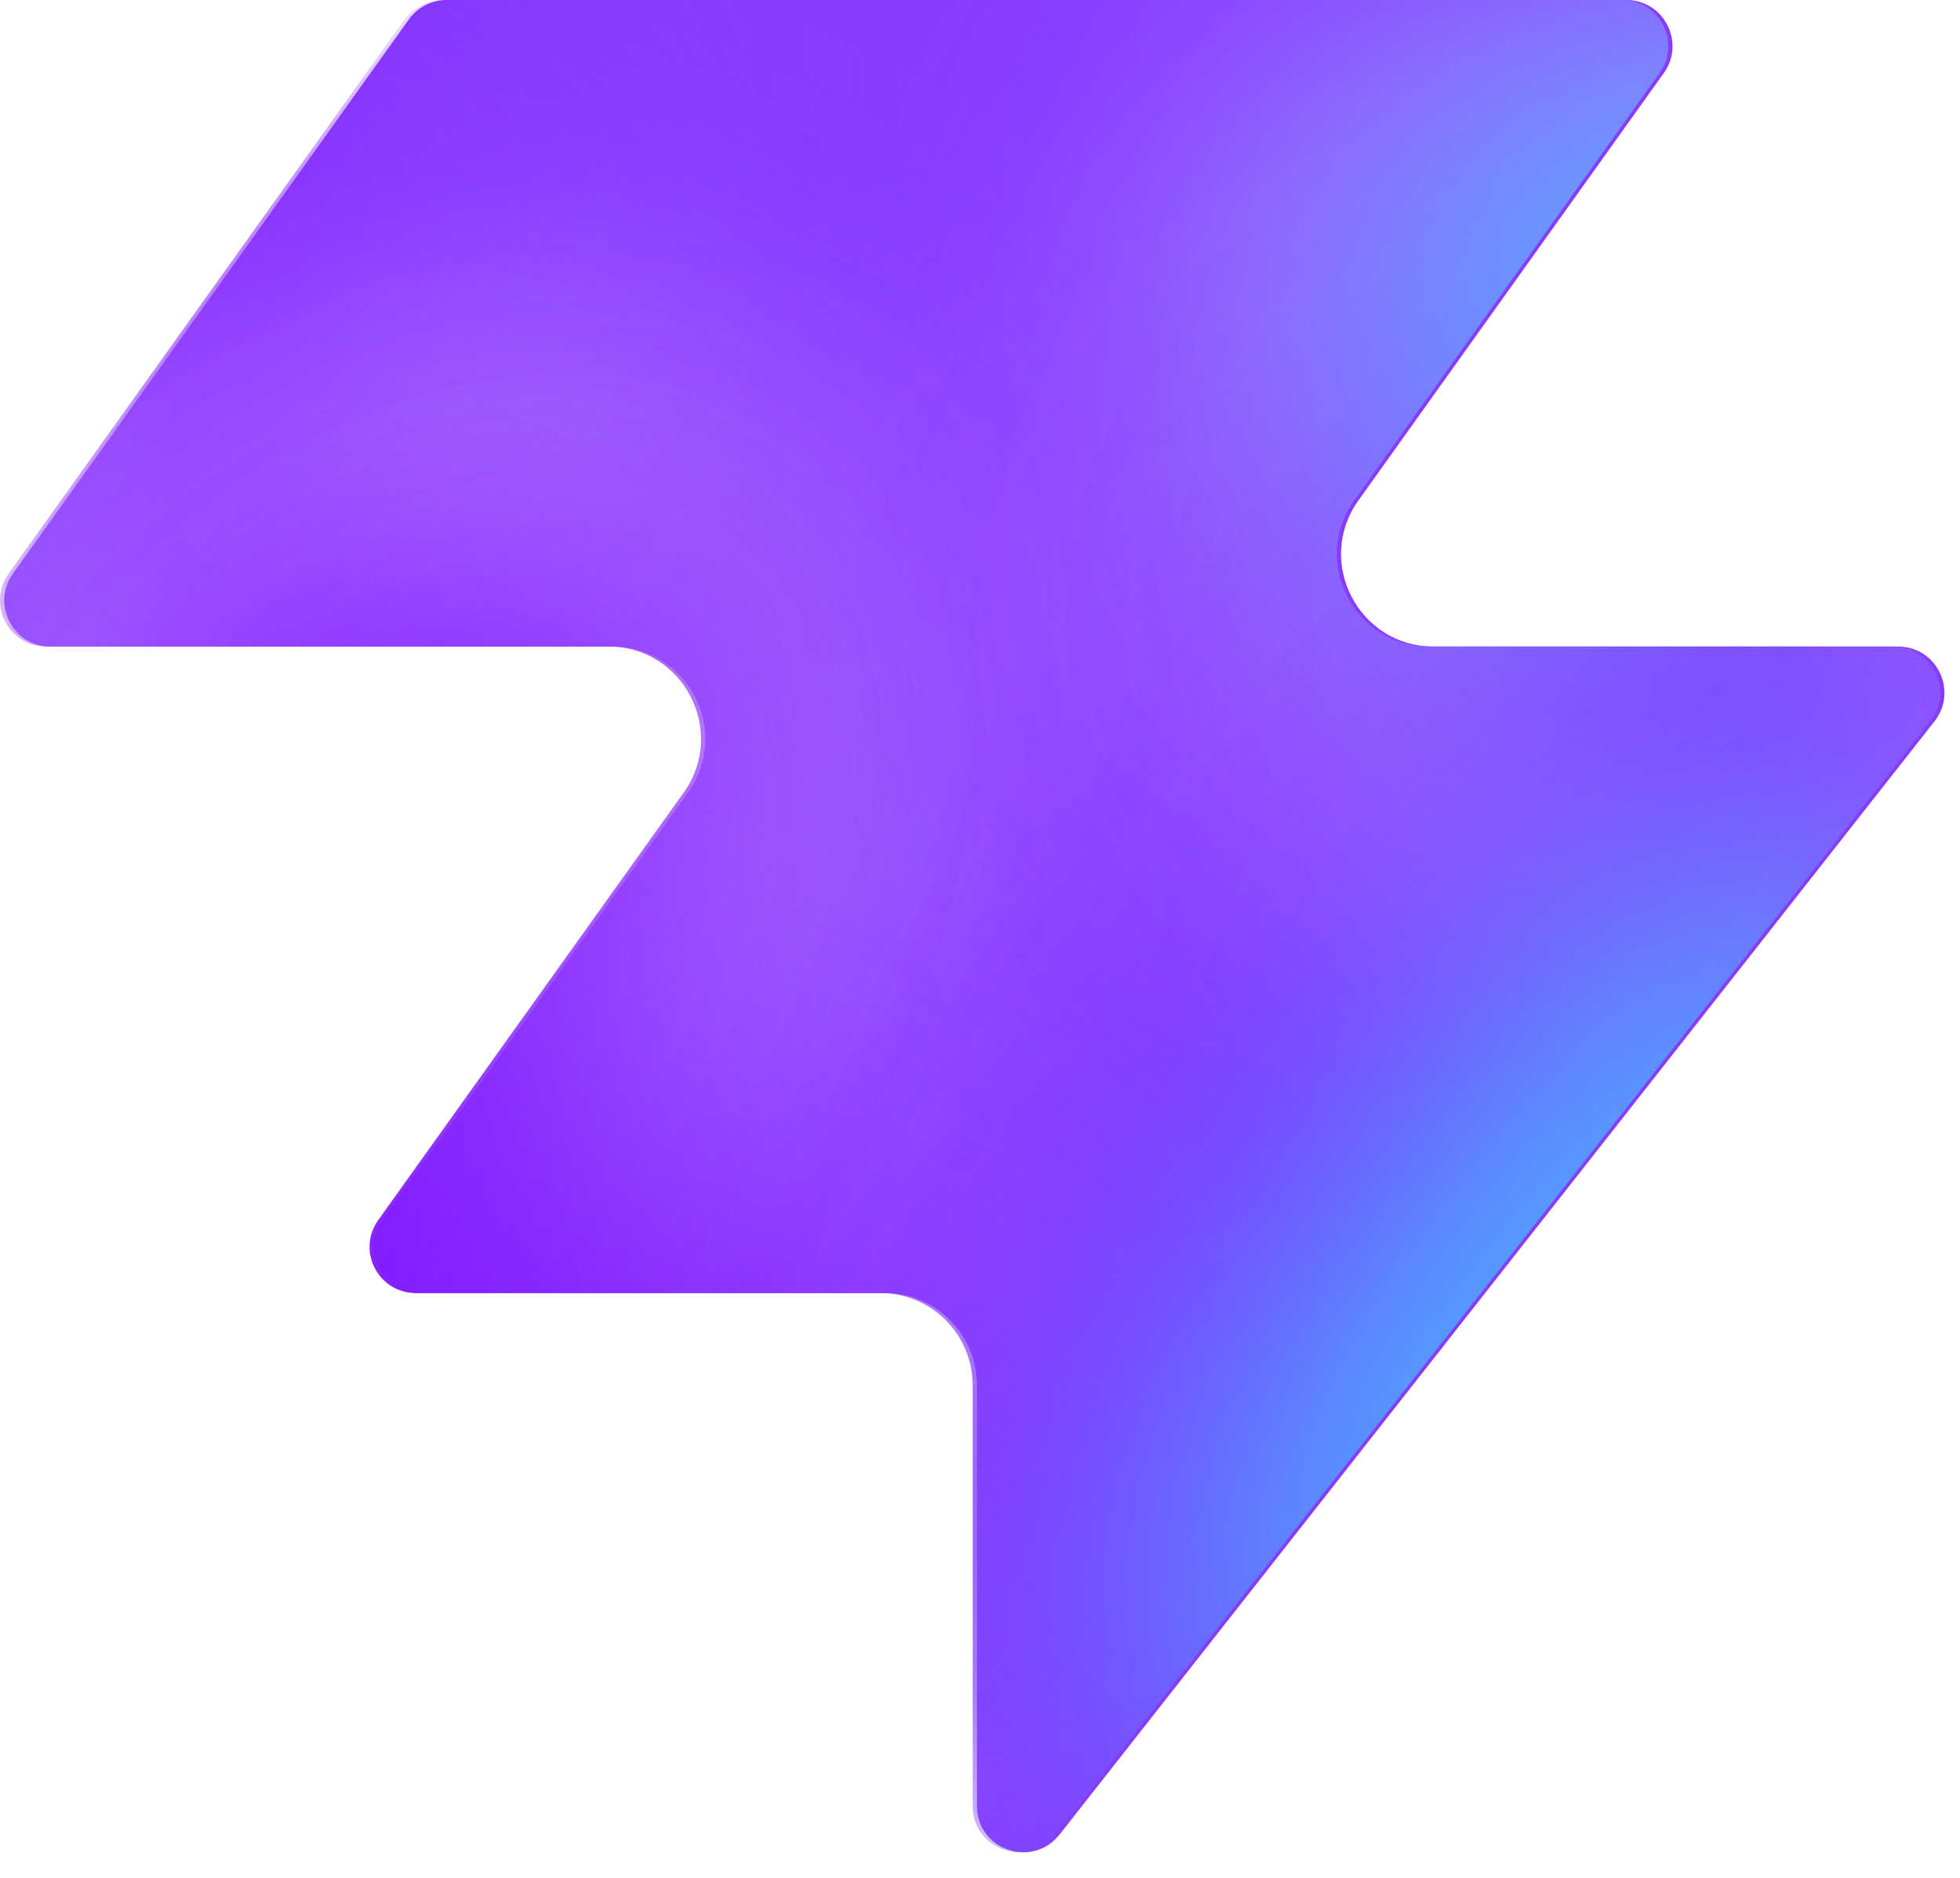
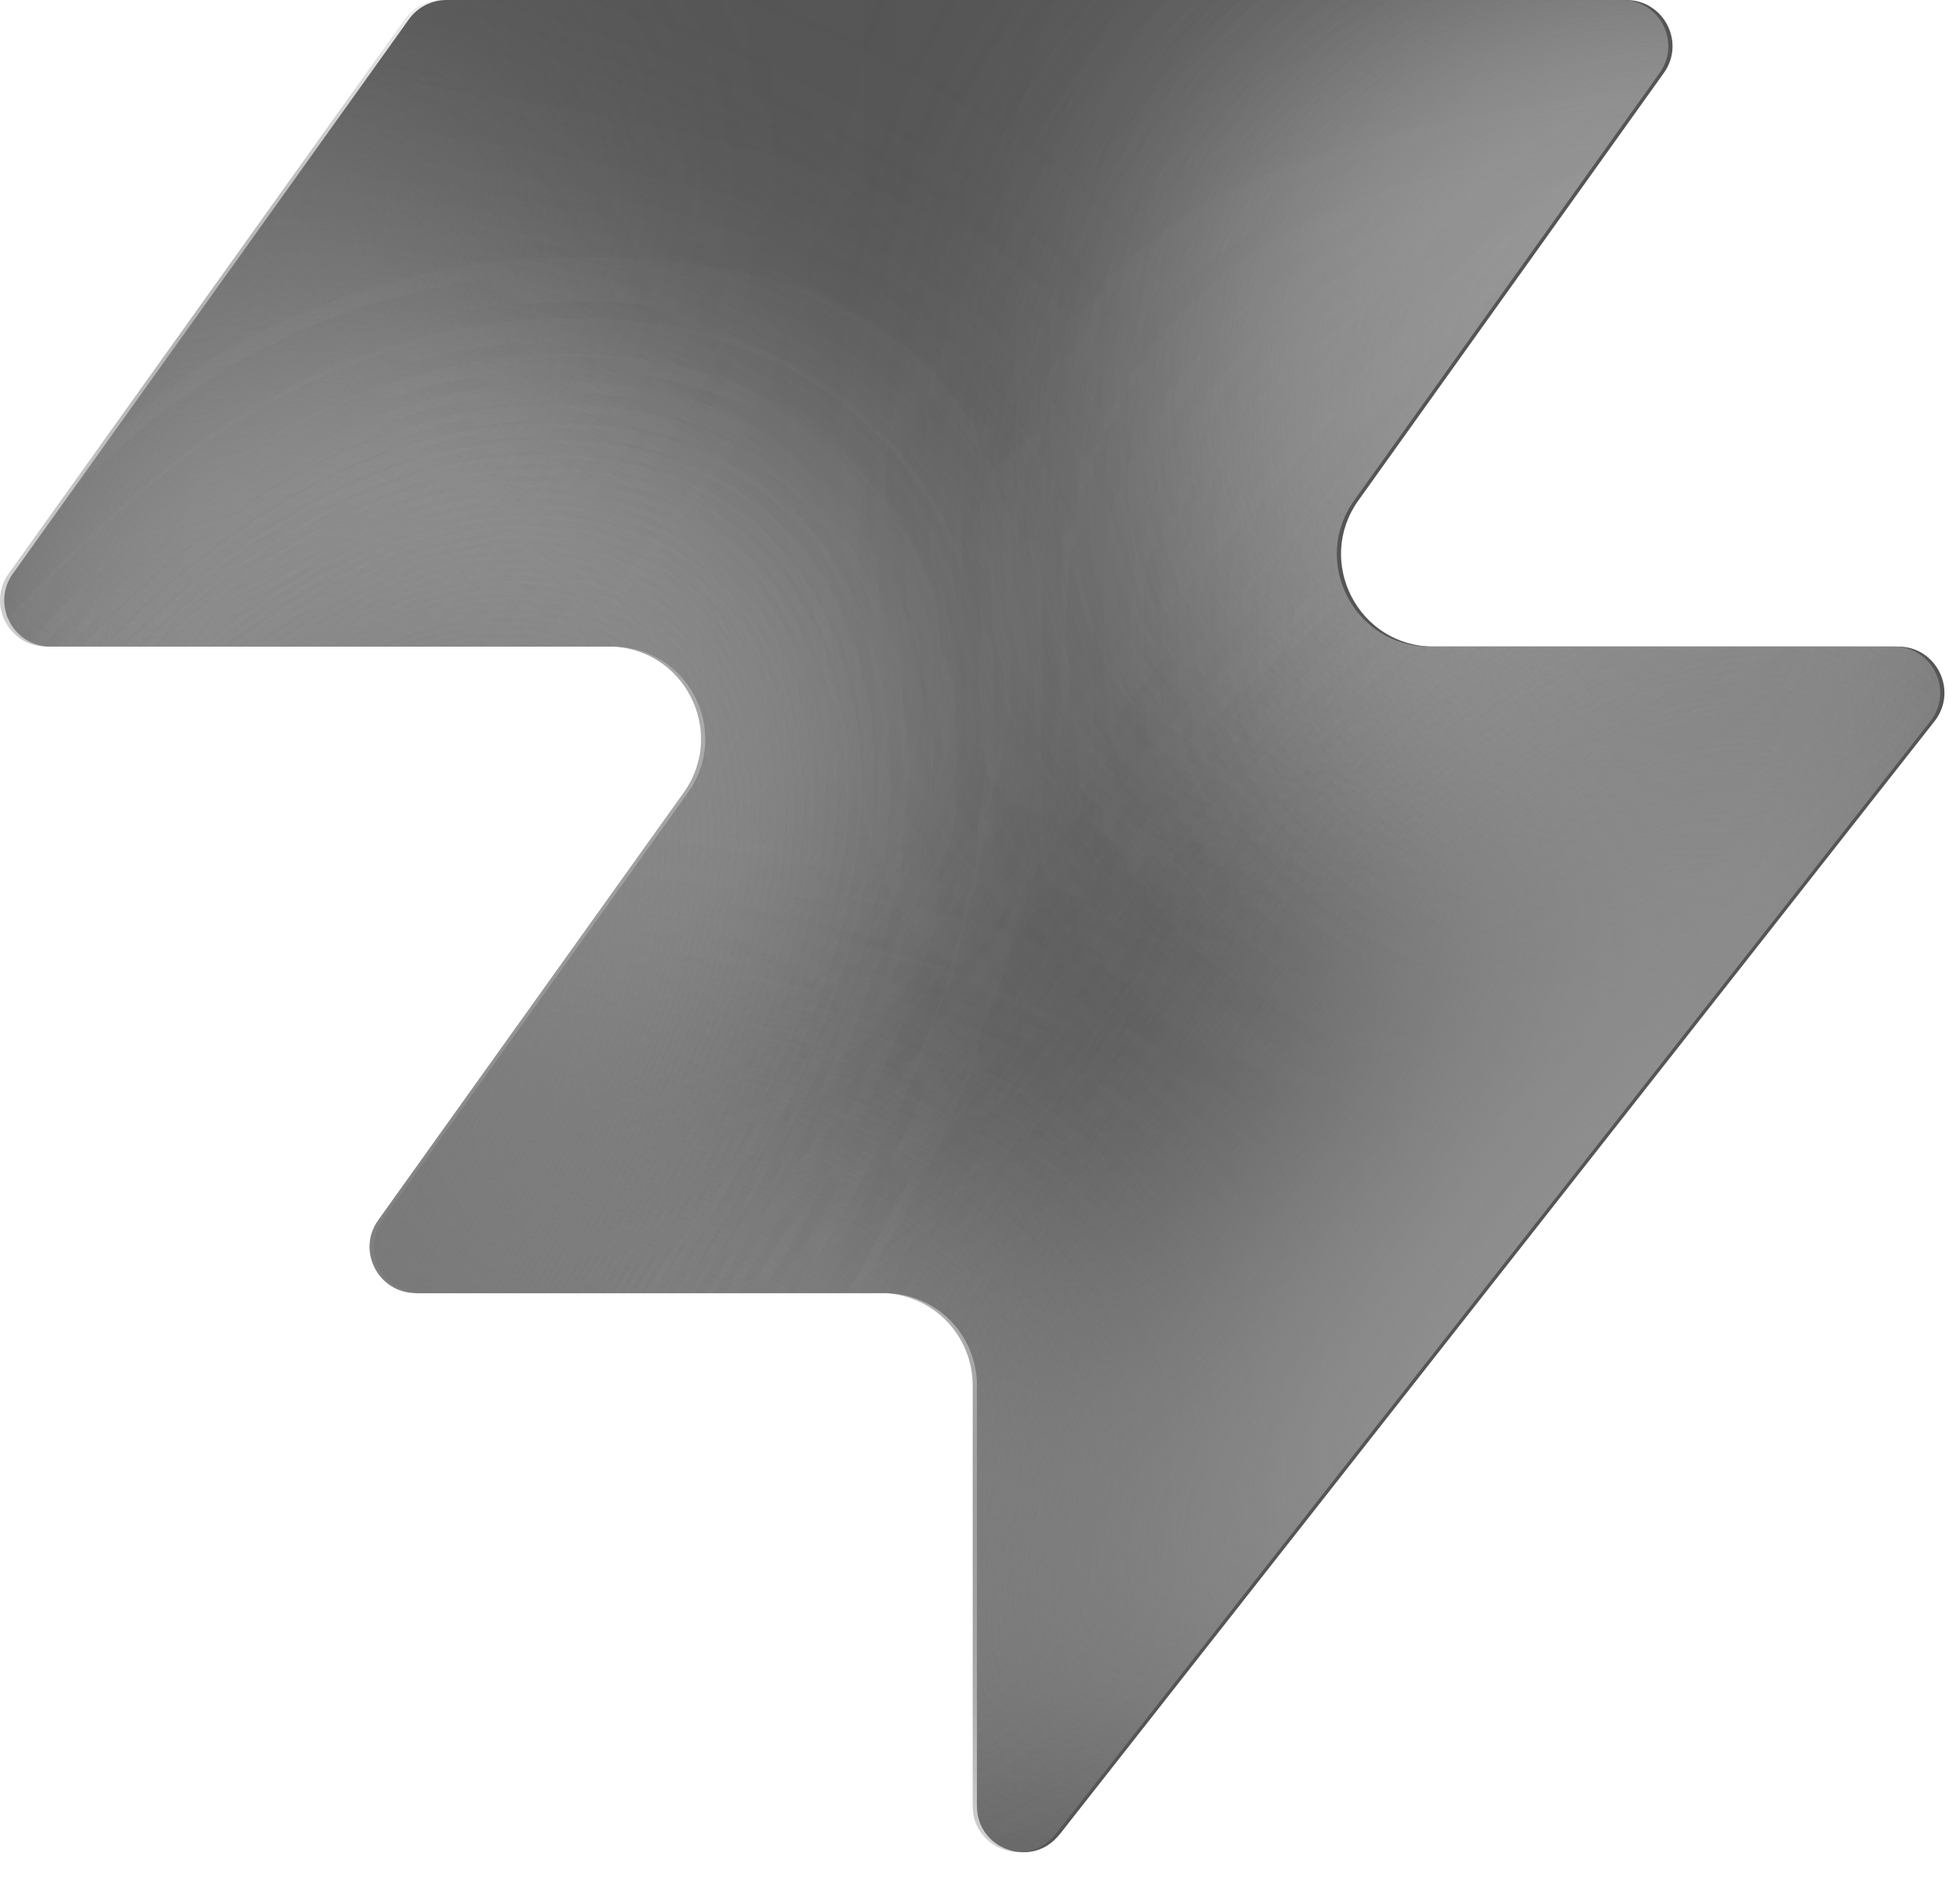
<svg xmlns="http://www.w3.org/2000/svg" width="48" height="46" fill="none" viewBox="0 0 48 46">
-   <path fill="#863bff" d="M25.946 44.938c-.664.845-2.021.375-2.021-.698V33.937a2.26 2.26 0 0 0-2.262-2.262H10.287c-.92 0-1.456-1.04-.92-1.788l7.48-10.471c1.07-1.497 0-3.578-1.842-3.578H1.237c-.92 0-1.456-1.04-.92-1.788L10.013.474c.214-.297.556-.474.92-.474h28.894c.92 0 1.456 1.04.92 1.788l-7.48 10.471c-1.07 1.498 0 3.579 1.842 3.579h11.377c.943 0 1.473 1.088.89 1.83L25.947 44.94z" style="fill:#863bff;fill:color(display-p3 .525 .23 1);fill-opacity:1" />
+   <path fill="#555555" d="M25.946 44.938c-.664.845-2.021.375-2.021-.698V33.937a2.26 2.26 0 0 0-2.262-2.262H10.287c-.92 0-1.456-1.04-.92-1.788l7.48-10.471c1.07-1.497 0-3.578-1.842-3.578H1.237c-.92 0-1.456-1.04-.92-1.788L10.013.474c.214-.297.556-.474.92-.474h28.894c.92 0 1.456 1.04.92 1.788l-7.48 10.471c-1.07 1.498 0 3.579 1.842 3.579h11.377c.943 0 1.473 1.088.89 1.83L25.947 44.94z" style="fill:#555555;fill:color(display-p3 .525 .23 1);fill-opacity:1" />
  <mask id="a" width="48" height="46" x="0" y="0" maskUnits="userSpaceOnUse" style="mask-type:alpha">
    <path fill="#000" d="M25.842 44.938c-.664.844-2.021.375-2.021-.698V33.937a2.26 2.26 0 0 0-2.262-2.262H10.183c-.92 0-1.456-1.04-.92-1.788l7.48-10.471c1.07-1.498 0-3.579-1.842-3.579H1.133c-.92 0-1.456-1.04-.92-1.787L9.91.473c.214-.297.556-.474.92-.474h28.894c.92 0 1.456 1.04.92 1.788l-7.48 10.471c-1.07 1.498 0 3.578 1.842 3.578h11.377c.943 0 1.473 1.088.89 1.832L25.843 44.94z" style="fill:#000;fill-opacity:1" />
  </mask>
  <g mask="url(#a)">
    <g filter="url(#b)">
-       <ellipse cx="5.508" cy="14.704" fill="#ede6ff" rx="5.508" ry="14.704" style="fill:#ede6ff;fill:color(display-p3 .927 .903 1);fill-opacity:1" transform="matrix(.00324 1 1 -.00324 -4.47 31.516)" />
+       <ellipse cx="5.508" cy="14.704" fill="#dddddd" rx="5.508" ry="14.704" style="fill:#dddddd;fill:color(display-p3 .927 .903 1);fill-opacity:1" transform="matrix(.00324 1 1 -.00324 -4.47 31.516)" />
    </g>
    <g filter="url(#c)">
-       <ellipse cx="10.399" cy="29.851" fill="#ede6ff" rx="10.399" ry="29.851" style="fill:#ede6ff;fill:color(display-p3 .927 .903 1);fill-opacity:1" transform="matrix(.00324 1 1 -.00324 -39.328 7.883)" />
+       <ellipse cx="10.399" cy="29.851" fill="#dddddd" rx="10.399" ry="29.851" style="fill:#dddddd;fill:color(display-p3 .927 .903 1);fill-opacity:1" transform="matrix(.00324 1 1 -.00324 -39.328 7.883)" />
    </g>
    <g filter="url(#d)">
-       <ellipse cx="5.508" cy="30.487" fill="#7e14ff" rx="5.508" ry="30.487" style="fill:#7e14ff;fill:color(display-p3 .492 .077 1);fill-opacity:1" transform="rotate(89.814 -25.913 -14.639)scale(1 -1)" />
+       <ellipse cx="5.508" cy="30.487" fill="#777777" rx="5.508" ry="30.487" style="fill:#777777;fill:color(display-p3 .492 .077 1);fill-opacity:1" transform="rotate(89.814 -25.913 -14.639)scale(1 -1)" />
    </g>
    <g filter="url(#e)">
-       <ellipse cx="5.508" cy="30.599" fill="#7e14ff" rx="5.508" ry="30.599" style="fill:#7e14ff;fill:color(display-p3 .492 .077 1);fill-opacity:1" transform="rotate(89.814 -32.644 -3.334)scale(1 -1)" />
+       <ellipse cx="5.508" cy="30.599" fill="#777777" rx="5.508" ry="30.599" style="fill:#777777;fill:color(display-p3 .492 .077 1);fill-opacity:1" transform="rotate(89.814 -32.644 -3.334)scale(1 -1)" />
    </g>
    <g filter="url(#f)">
-       <ellipse cx="5.508" cy="30.599" fill="#7e14ff" rx="5.508" ry="30.599" style="fill:#7e14ff;fill:color(display-p3 .492 .077 1);fill-opacity:1" transform="matrix(.00324 1 1 -.00324 -34.34 30.47)" />
+       <ellipse cx="5.508" cy="30.599" fill="#777777" rx="5.508" ry="30.599" style="fill:#777777;fill:color(display-p3 .492 .077 1);fill-opacity:1" transform="matrix(.00324 1 1 -.00324 -34.34 30.47)" />
    </g>
    <g filter="url(#g)">
-       <ellipse cx="14.072" cy="22.078" fill="#ede6ff" rx="14.072" ry="22.078" style="fill:#ede6ff;fill:color(display-p3 .927 .903 1);fill-opacity:1" transform="rotate(93.35 24.506 48.493)scale(-1 1)" />
+       <ellipse cx="14.072" cy="22.078" fill="#dddddd" rx="14.072" ry="22.078" style="fill:#dddddd;fill:color(display-p3 .927 .903 1);fill-opacity:1" transform="rotate(93.35 24.506 48.493)scale(-1 1)" />
    </g>
    <g filter="url(#h)">
-       <ellipse cx="3.47" cy="21.501" fill="#7e14ff" rx="3.47" ry="21.501" style="fill:#7e14ff;fill:color(display-p3 .492 .077 1);fill-opacity:1" transform="rotate(89.009 28.708 47.59)scale(-1 1)" />
+       <ellipse cx="3.47" cy="21.501" fill="#777777" rx="3.47" ry="21.501" style="fill:#777777;fill:color(display-p3 .492 .077 1);fill-opacity:1" transform="rotate(89.009 28.708 47.59)scale(-1 1)" />
    </g>
    <g filter="url(#i)">
-       <ellipse cx="3.47" cy="21.501" fill="#7e14ff" rx="3.47" ry="21.501" style="fill:#7e14ff;fill:color(display-p3 .492 .077 1);fill-opacity:1" transform="rotate(89.009 28.708 47.59)scale(-1 1)" />
+       <ellipse cx="3.47" cy="21.501" fill="#777777" rx="3.47" ry="21.501" style="fill:#777777;fill:color(display-p3 .492 .077 1);fill-opacity:1" transform="rotate(89.009 28.708 47.59)scale(-1 1)" />
    </g>
    <g filter="url(#j)">
-       <ellipse cx=".387" cy="8.972" fill="#7e14ff" rx="4.407" ry="29.108" style="fill:#7e14ff;fill:color(display-p3 .492 .077 1);fill-opacity:1" transform="rotate(39.51 .387 8.972)" />
+       <ellipse cx=".387" cy="8.972" fill="#777777" rx="4.407" ry="29.108" style="fill:#777777;fill:color(display-p3 .492 .077 1);fill-opacity:1" transform="rotate(39.51 .387 8.972)" />
    </g>
    <g filter="url(#k)">
-       <ellipse cx="47.523" cy="-6.092" fill="#7e14ff" rx="4.407" ry="29.108" style="fill:#7e14ff;fill:color(display-p3 .492 .077 1);fill-opacity:1" transform="rotate(37.892 47.523 -6.092)" />
+       <ellipse cx="47.523" cy="-6.092" fill="#777777" rx="4.407" ry="29.108" style="fill:#777777;fill:color(display-p3 .492 .077 1);fill-opacity:1" transform="rotate(37.892 47.523 -6.092)" />
    </g>
    <g filter="url(#l)">
-       <ellipse cx="41.412" cy="6.333" fill="#47bfff" rx="5.971" ry="9.665" style="fill:#47bfff;fill:color(display-p3 .28 .748 1);fill-opacity:1" transform="rotate(37.892 41.412 6.333)" />
+       <ellipse cx="41.412" cy="6.333" fill="#999999" rx="5.971" ry="9.665" style="fill:#999999;fill:color(display-p3 .28 .748 1);fill-opacity:1" transform="rotate(37.892 41.412 6.333)" />
    </g>
    <g filter="url(#m)">
-       <ellipse cx="-1.879" cy="38.332" fill="#7e14ff" rx="4.407" ry="29.108" style="fill:#7e14ff;fill:color(display-p3 .492 .077 1);fill-opacity:1" transform="rotate(37.892 -1.88 38.332)" />
+       <ellipse cx="-1.879" cy="38.332" fill="#777777" rx="4.407" ry="29.108" style="fill:#777777;fill:color(display-p3 .492 .077 1);fill-opacity:1" transform="rotate(37.892 -1.88 38.332)" />
    </g>
    <g filter="url(#n)">
-       <ellipse cx="-1.879" cy="38.332" fill="#7e14ff" rx="4.407" ry="29.108" style="fill:#7e14ff;fill:color(display-p3 .492 .077 1);fill-opacity:1" transform="rotate(37.892 -1.88 38.332)" />
+       <ellipse cx="-1.879" cy="38.332" fill="#777777" rx="4.407" ry="29.108" style="fill:#777777;fill:color(display-p3 .492 .077 1);fill-opacity:1" transform="rotate(37.892 -1.88 38.332)" />
    </g>
    <g filter="url(#o)">
-       <ellipse cx="35.651" cy="29.907" fill="#7e14ff" rx="4.407" ry="29.108" style="fill:#7e14ff;fill:color(display-p3 .492 .077 1);fill-opacity:1" transform="rotate(37.892 35.651 29.907)" />
+       <ellipse cx="35.651" cy="29.907" fill="#777777" rx="4.407" ry="29.108" style="fill:#777777;fill:color(display-p3 .492 .077 1);fill-opacity:1" transform="rotate(37.892 35.651 29.907)" />
    </g>
    <g filter="url(#p)">
-       <ellipse cx="38.418" cy="32.4" fill="#47bfff" rx="5.971" ry="15.297" style="fill:#47bfff;fill:color(display-p3 .28 .748 1);fill-opacity:1" transform="rotate(37.892 38.418 32.4)" />
+       <ellipse cx="38.418" cy="32.4" fill="#999999" rx="5.971" ry="15.297" style="fill:#999999;fill:color(display-p3 .28 .748 1);fill-opacity:1" transform="rotate(37.892 38.418 32.4)" />
    </g>
  </g>
  <defs>
    <filter id="b" width="60.045" height="41.654" x="-19.77" y="16.149" color-interpolation-filters="sRGB" filterUnits="userSpaceOnUse">
      <feFlood flood-opacity="0" result="BackgroundImageFix" />
      <feBlend in="SourceGraphic" in2="BackgroundImageFix" result="shape" />
      <feGaussianBlur result="effect1_foregroundBlur_2002_17158" stdDeviation="7.659" />
    </filter>
    <filter id="c" width="90.34" height="51.437" x="-54.613" y="-7.533" color-interpolation-filters="sRGB" filterUnits="userSpaceOnUse">
      <feFlood flood-opacity="0" result="BackgroundImageFix" />
      <feBlend in="SourceGraphic" in2="BackgroundImageFix" result="shape" />
      <feGaussianBlur result="effect1_foregroundBlur_2002_17158" stdDeviation="7.659" />
    </filter>
    <filter id="d" width="79.355" height="29.4" x="-49.64" y="2.03" color-interpolation-filters="sRGB" filterUnits="userSpaceOnUse">
      <feFlood flood-opacity="0" result="BackgroundImageFix" />
      <feBlend in="SourceGraphic" in2="BackgroundImageFix" result="shape" />
      <feGaussianBlur result="effect1_foregroundBlur_2002_17158" stdDeviation="4.596" />
    </filter>
    <filter id="e" width="79.579" height="29.4" x="-45.045" y="20.029" color-interpolation-filters="sRGB" filterUnits="userSpaceOnUse">
      <feFlood flood-opacity="0" result="BackgroundImageFix" />
      <feBlend in="SourceGraphic" in2="BackgroundImageFix" result="shape" />
      <feGaussianBlur result="effect1_foregroundBlur_2002_17158" stdDeviation="4.596" />
    </filter>
    <filter id="f" width="79.579" height="29.4" x="-43.513" y="21.178" color-interpolation-filters="sRGB" filterUnits="userSpaceOnUse">
      <feFlood flood-opacity="0" result="BackgroundImageFix" />
      <feBlend in="SourceGraphic" in2="BackgroundImageFix" result="shape" />
      <feGaussianBlur result="effect1_foregroundBlur_2002_17158" stdDeviation="4.596" />
    </filter>
    <filter id="g" width="74.749" height="58.852" x="15.756" y="-17.901" color-interpolation-filters="sRGB" filterUnits="userSpaceOnUse">
      <feFlood flood-opacity="0" result="BackgroundImageFix" />
      <feBlend in="SourceGraphic" in2="BackgroundImageFix" result="shape" />
      <feGaussianBlur result="effect1_foregroundBlur_2002_17158" stdDeviation="7.659" />
    </filter>
    <filter id="h" width="61.377" height="25.362" x="23.548" y="2.284" color-interpolation-filters="sRGB" filterUnits="userSpaceOnUse">
      <feFlood flood-opacity="0" result="BackgroundImageFix" />
      <feBlend in="SourceGraphic" in2="BackgroundImageFix" result="shape" />
      <feGaussianBlur result="effect1_foregroundBlur_2002_17158" stdDeviation="4.596" />
    </filter>
    <filter id="i" width="61.377" height="25.362" x="23.548" y="2.284" color-interpolation-filters="sRGB" filterUnits="userSpaceOnUse">
      <feFlood flood-opacity="0" result="BackgroundImageFix" />
      <feBlend in="SourceGraphic" in2="BackgroundImageFix" result="shape" />
      <feGaussianBlur result="effect1_foregroundBlur_2002_17158" stdDeviation="4.596" />
    </filter>
    <filter id="j" width="56.045" height="63.649" x="-27.636" y="-22.853" color-interpolation-filters="sRGB" filterUnits="userSpaceOnUse">
      <feFlood flood-opacity="0" result="BackgroundImageFix" />
      <feBlend in="SourceGraphic" in2="BackgroundImageFix" result="shape" />
      <feGaussianBlur result="effect1_foregroundBlur_2002_17158" stdDeviation="4.596" />
    </filter>
    <filter id="k" width="54.814" height="64.646" x="20.116" y="-38.415" color-interpolation-filters="sRGB" filterUnits="userSpaceOnUse">
      <feFlood flood-opacity="0" result="BackgroundImageFix" />
      <feBlend in="SourceGraphic" in2="BackgroundImageFix" result="shape" />
      <feGaussianBlur result="effect1_foregroundBlur_2002_17158" stdDeviation="4.596" />
    </filter>
    <filter id="l" width="33.541" height="35.313" x="24.641" y="-11.323" color-interpolation-filters="sRGB" filterUnits="userSpaceOnUse">
      <feFlood flood-opacity="0" result="BackgroundImageFix" />
      <feBlend in="SourceGraphic" in2="BackgroundImageFix" result="shape" />
      <feGaussianBlur result="effect1_foregroundBlur_2002_17158" stdDeviation="4.596" />
    </filter>
    <filter id="m" width="54.814" height="64.646" x="-29.286" y="6.009" color-interpolation-filters="sRGB" filterUnits="userSpaceOnUse">
      <feFlood flood-opacity="0" result="BackgroundImageFix" />
      <feBlend in="SourceGraphic" in2="BackgroundImageFix" result="shape" />
      <feGaussianBlur result="effect1_foregroundBlur_2002_17158" stdDeviation="4.596" />
    </filter>
    <filter id="n" width="54.814" height="64.646" x="-29.286" y="6.009" color-interpolation-filters="sRGB" filterUnits="userSpaceOnUse">
      <feFlood flood-opacity="0" result="BackgroundImageFix" />
      <feBlend in="SourceGraphic" in2="BackgroundImageFix" result="shape" />
      <feGaussianBlur result="effect1_foregroundBlur_2002_17158" stdDeviation="4.596" />
    </filter>
    <filter id="o" width="54.814" height="64.646" x="8.244" y="-2.416" color-interpolation-filters="sRGB" filterUnits="userSpaceOnUse">
      <feFlood flood-opacity="0" result="BackgroundImageFix" />
      <feBlend in="SourceGraphic" in2="BackgroundImageFix" result="shape" />
      <feGaussianBlur result="effect1_foregroundBlur_2002_17158" stdDeviation="4.596" />
    </filter>
    <filter id="p" width="39.409" height="43.623" x="18.713" y="10.588" color-interpolation-filters="sRGB" filterUnits="userSpaceOnUse">
      <feFlood flood-opacity="0" result="BackgroundImageFix" />
      <feBlend in="SourceGraphic" in2="BackgroundImageFix" result="shape" />
      <feGaussianBlur result="effect1_foregroundBlur_2002_17158" stdDeviation="4.596" />
    </filter>
  </defs>
</svg>
